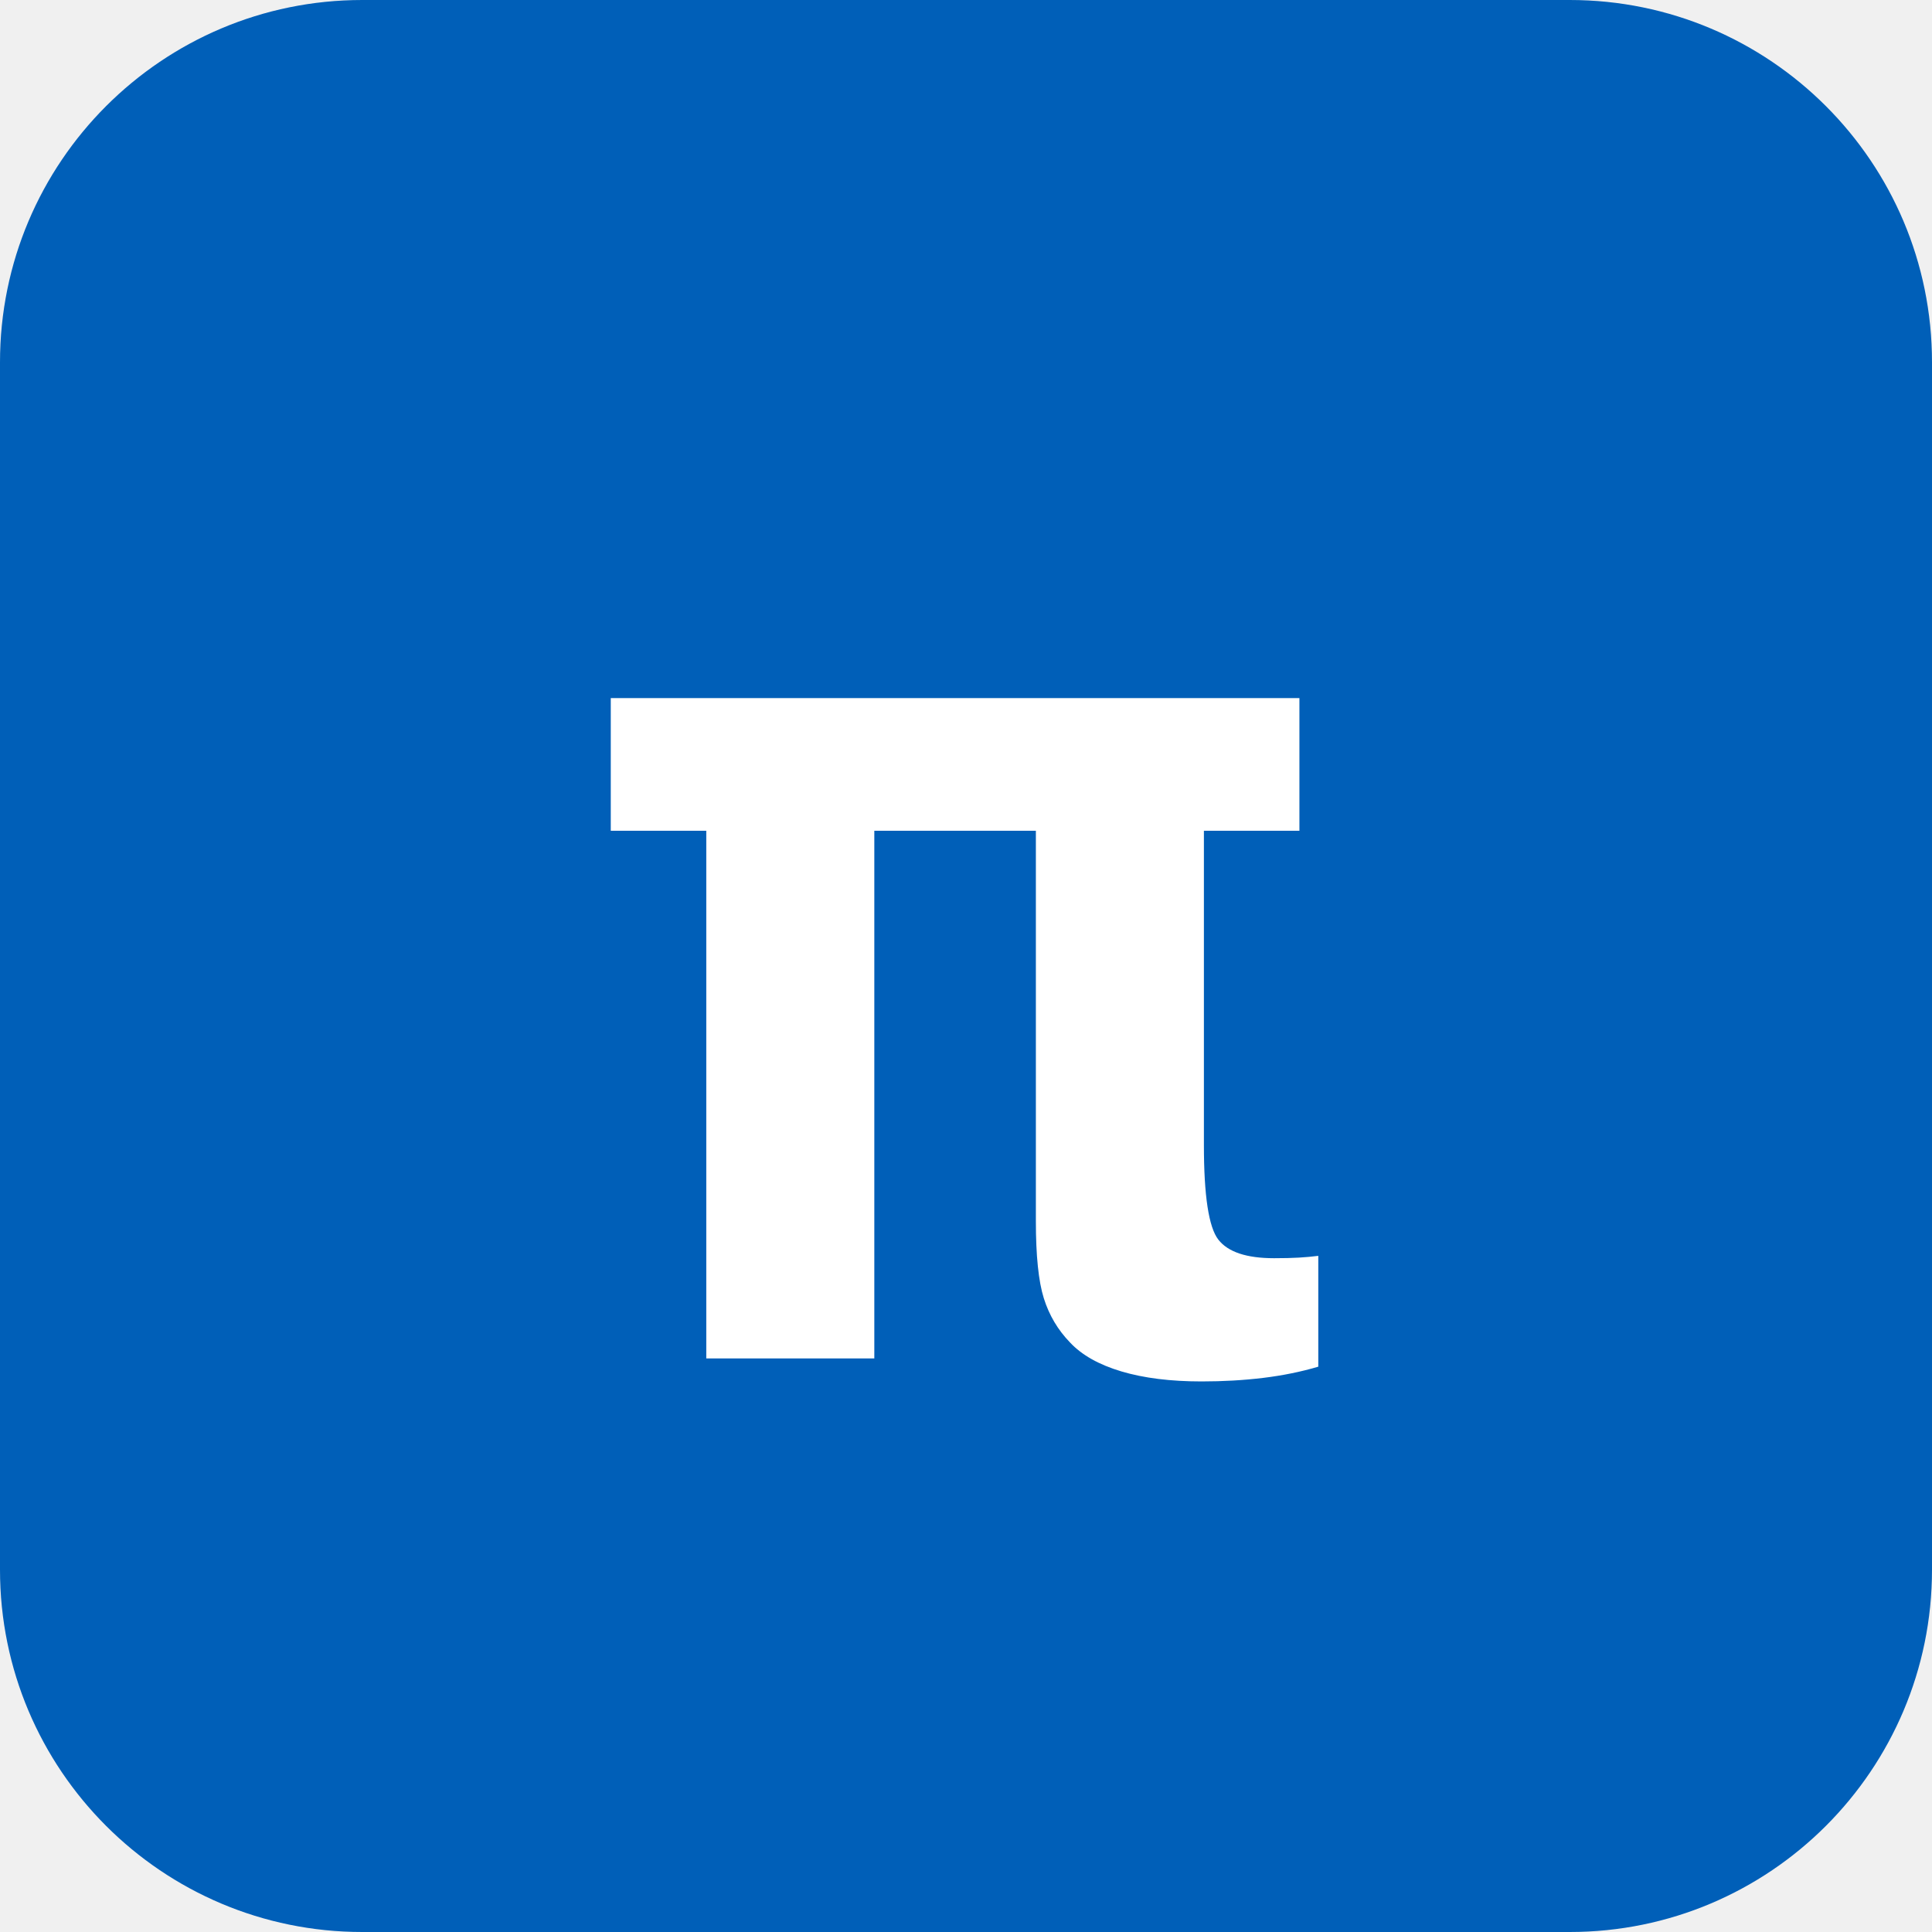
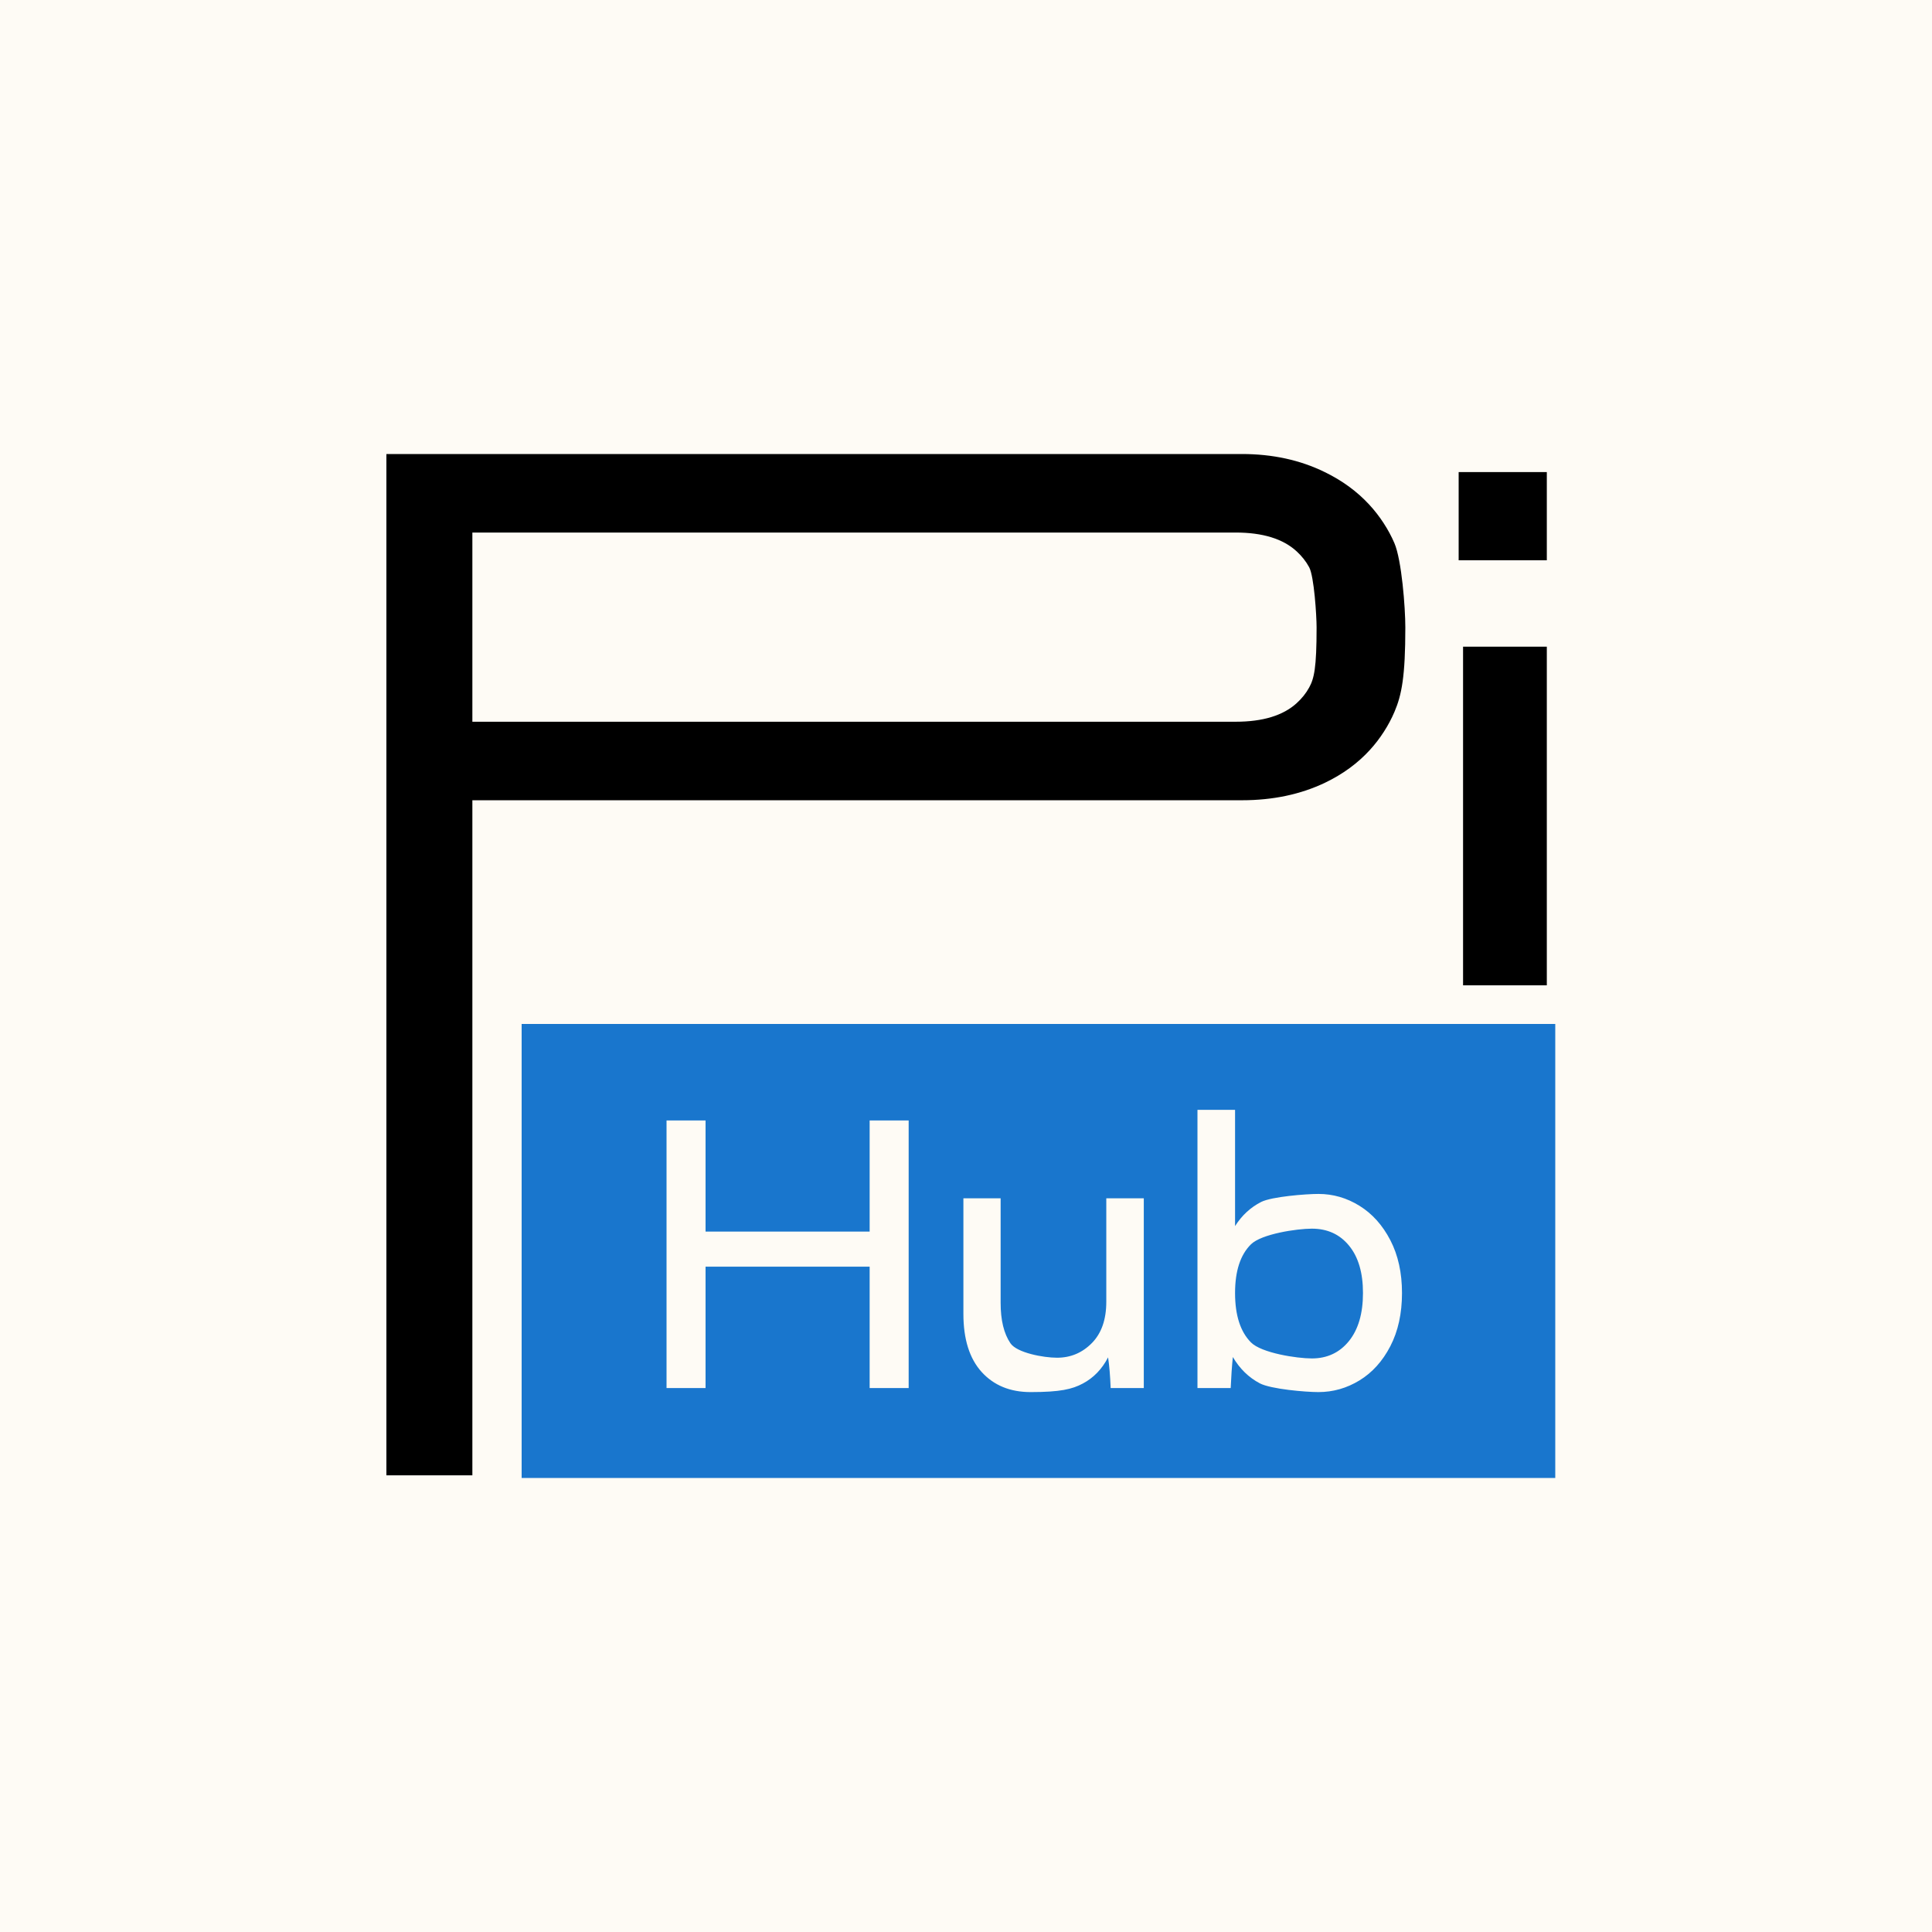
- <svg xmlns="http://www.w3.org/2000/svg" viewBox="0 0 512 512">
-   <rect width="512" height="512" rx="96" fill="#005fb8" />
-   <text x="256" y="360" font-family="'IBM Plex Mono', ui-monospace, monospace" font-size="320" font-weight="600" fill="#ffffff" text-anchor="middle">π</text>
+ <svg xmlns="http://www.w3.org/2000/svg" viewBox="0 0 200 200" width="200" height="200" fill="none">
+   <rect id="PiHub ver1" width="200" height="200" x="0" y="0" fill="rgb(255,255,255)" />
+   <rect id="矩形 2" width="200" height="200" x="0" y="0" fill="rgb(254,251,245)" />
+   <g id="组合 3">
+     <rect id="矩形 1" width="107" height="47" x="54" y="106" fill="rgb(25,118,205)" />
+     <path id="矢量 2" d="M140.736 124.825C139.414 124.005 137.997 123.596 136.485 123.596C135.2 123.596 131.649 123.873 130.555 124.427C129.461 124.982 128.56 125.813 127.853 126.922L127.853 114.892L123.962 114.892L123.962 143.692L127.401 143.692C127.451 142.534 127.524 141.462 127.623 140.477C128.33 141.684 129.261 142.593 130.417 143.203C131.579 143.806 135.175 144.108 136.485 144.108C137.997 144.108 139.414 143.705 140.736 142.898C142.057 142.091 143.121 140.911 143.926 139.359Q145.134 137.03 145.134 133.852C145.134 131.758 144.732 129.934 143.926 128.382C143.121 126.83 142.057 125.644 140.736 124.825ZM73.039 127.495L90.025 127.495L90.025 115.991L94.064 115.991L94.064 143.692L90.025 143.692L90.025 131.126L73.039 131.126L73.039 143.692L69 143.692L69 115.991L73.039 115.991L73.039 127.495ZM114.523 124.049L118.405 124.049L118.405 143.692L114.975 143.692C114.926 142.43 114.837 141.37 114.708 140.514C114.08 141.727 113.211 142.63 112.098 143.221C110.991 143.812 109.759 144.108 106.684 144.108C104.569 144.108 102.881 143.415 101.621 142.029C100.361 140.637 99.731 138.632 99.731 136.014L99.731 124.049L103.585 124.049L103.585 134.878C103.585 136.664 103.923 138.056 104.6 139.054C105.282 140.052 108.034 140.551 109.424 140.551C110.831 140.551 112.033 140.046 113.029 139.035C114.025 138.025 114.523 136.599 114.523 134.757L114.523 124.049ZM139.638 138.832C138.667 140.027 137.388 140.625 135.802 140.625C134.265 140.625 130.589 140.07 129.495 138.962C128.4 137.853 127.853 136.15 127.853 133.852C127.853 131.579 128.4 129.9 129.495 128.816C130.589 127.732 134.265 127.19 135.802 127.19C137.413 127.19 138.698 127.778 139.657 128.955C140.616 130.125 141.095 131.758 141.095 133.852C141.095 135.971 140.61 137.631 139.638 138.832Z" fill="rgb(254,251,245)" fill-rule="evenodd" />
+   </g>
+   <g id="组合 2">
+     <rect id="矩形 1" width="186" height="74" x="7" y="36" opacity="0" fill="rgb(0,95,184)" />
+     <path id="矢量 6" d="M137.14 48.872Q139.851 50.189 141.745 52.24C142.296 52.836 142.794 53.478 143.241 54.167C143.672 54.827 144.041 55.512 144.347 56.223C145.102 57.976 145.479 62.887 145.479 64.956C145.479 70.022 145.105 71.933 144.356 73.687C144.056 74.392 143.695 75.072 143.273 75.726C142.84 76.405 142.355 77.038 141.818 77.626C140.557 79.009 139.012 80.14 137.183 81.019C134.645 82.234 131.769 82.842 128.555 82.842L48.899 82.842L48.899 152.724L40 152.724L40 47L128.555 47C131.734 47 134.593 47.623 137.132 48.868L137.136 48.87L137.14 48.872ZM151 58L160.126 58L160.126 48.872L151 48.872L151 58ZM134.235 72.787C134.768 72.305 135.197 71.767 135.523 71.174C136.037 70.239 136.293 69.166 136.293 64.956C136.293 63.742 136.037 59.664 135.525 58.72C135.198 58.117 134.765 57.569 134.228 57.076C132.82 55.778 130.714 55.128 127.91 55.128L48.899 55.128L48.899 74.714L127.91 74.714C130.718 74.714 132.825 74.073 134.232 72.791L134.235 72.787ZM151.456 102L151.456 66.946L160.126 66.946L160.126 102L151.456 102Z" fill="rgb(0,0,0)" fill-rule="evenodd" />
+   </g>
</svg>
